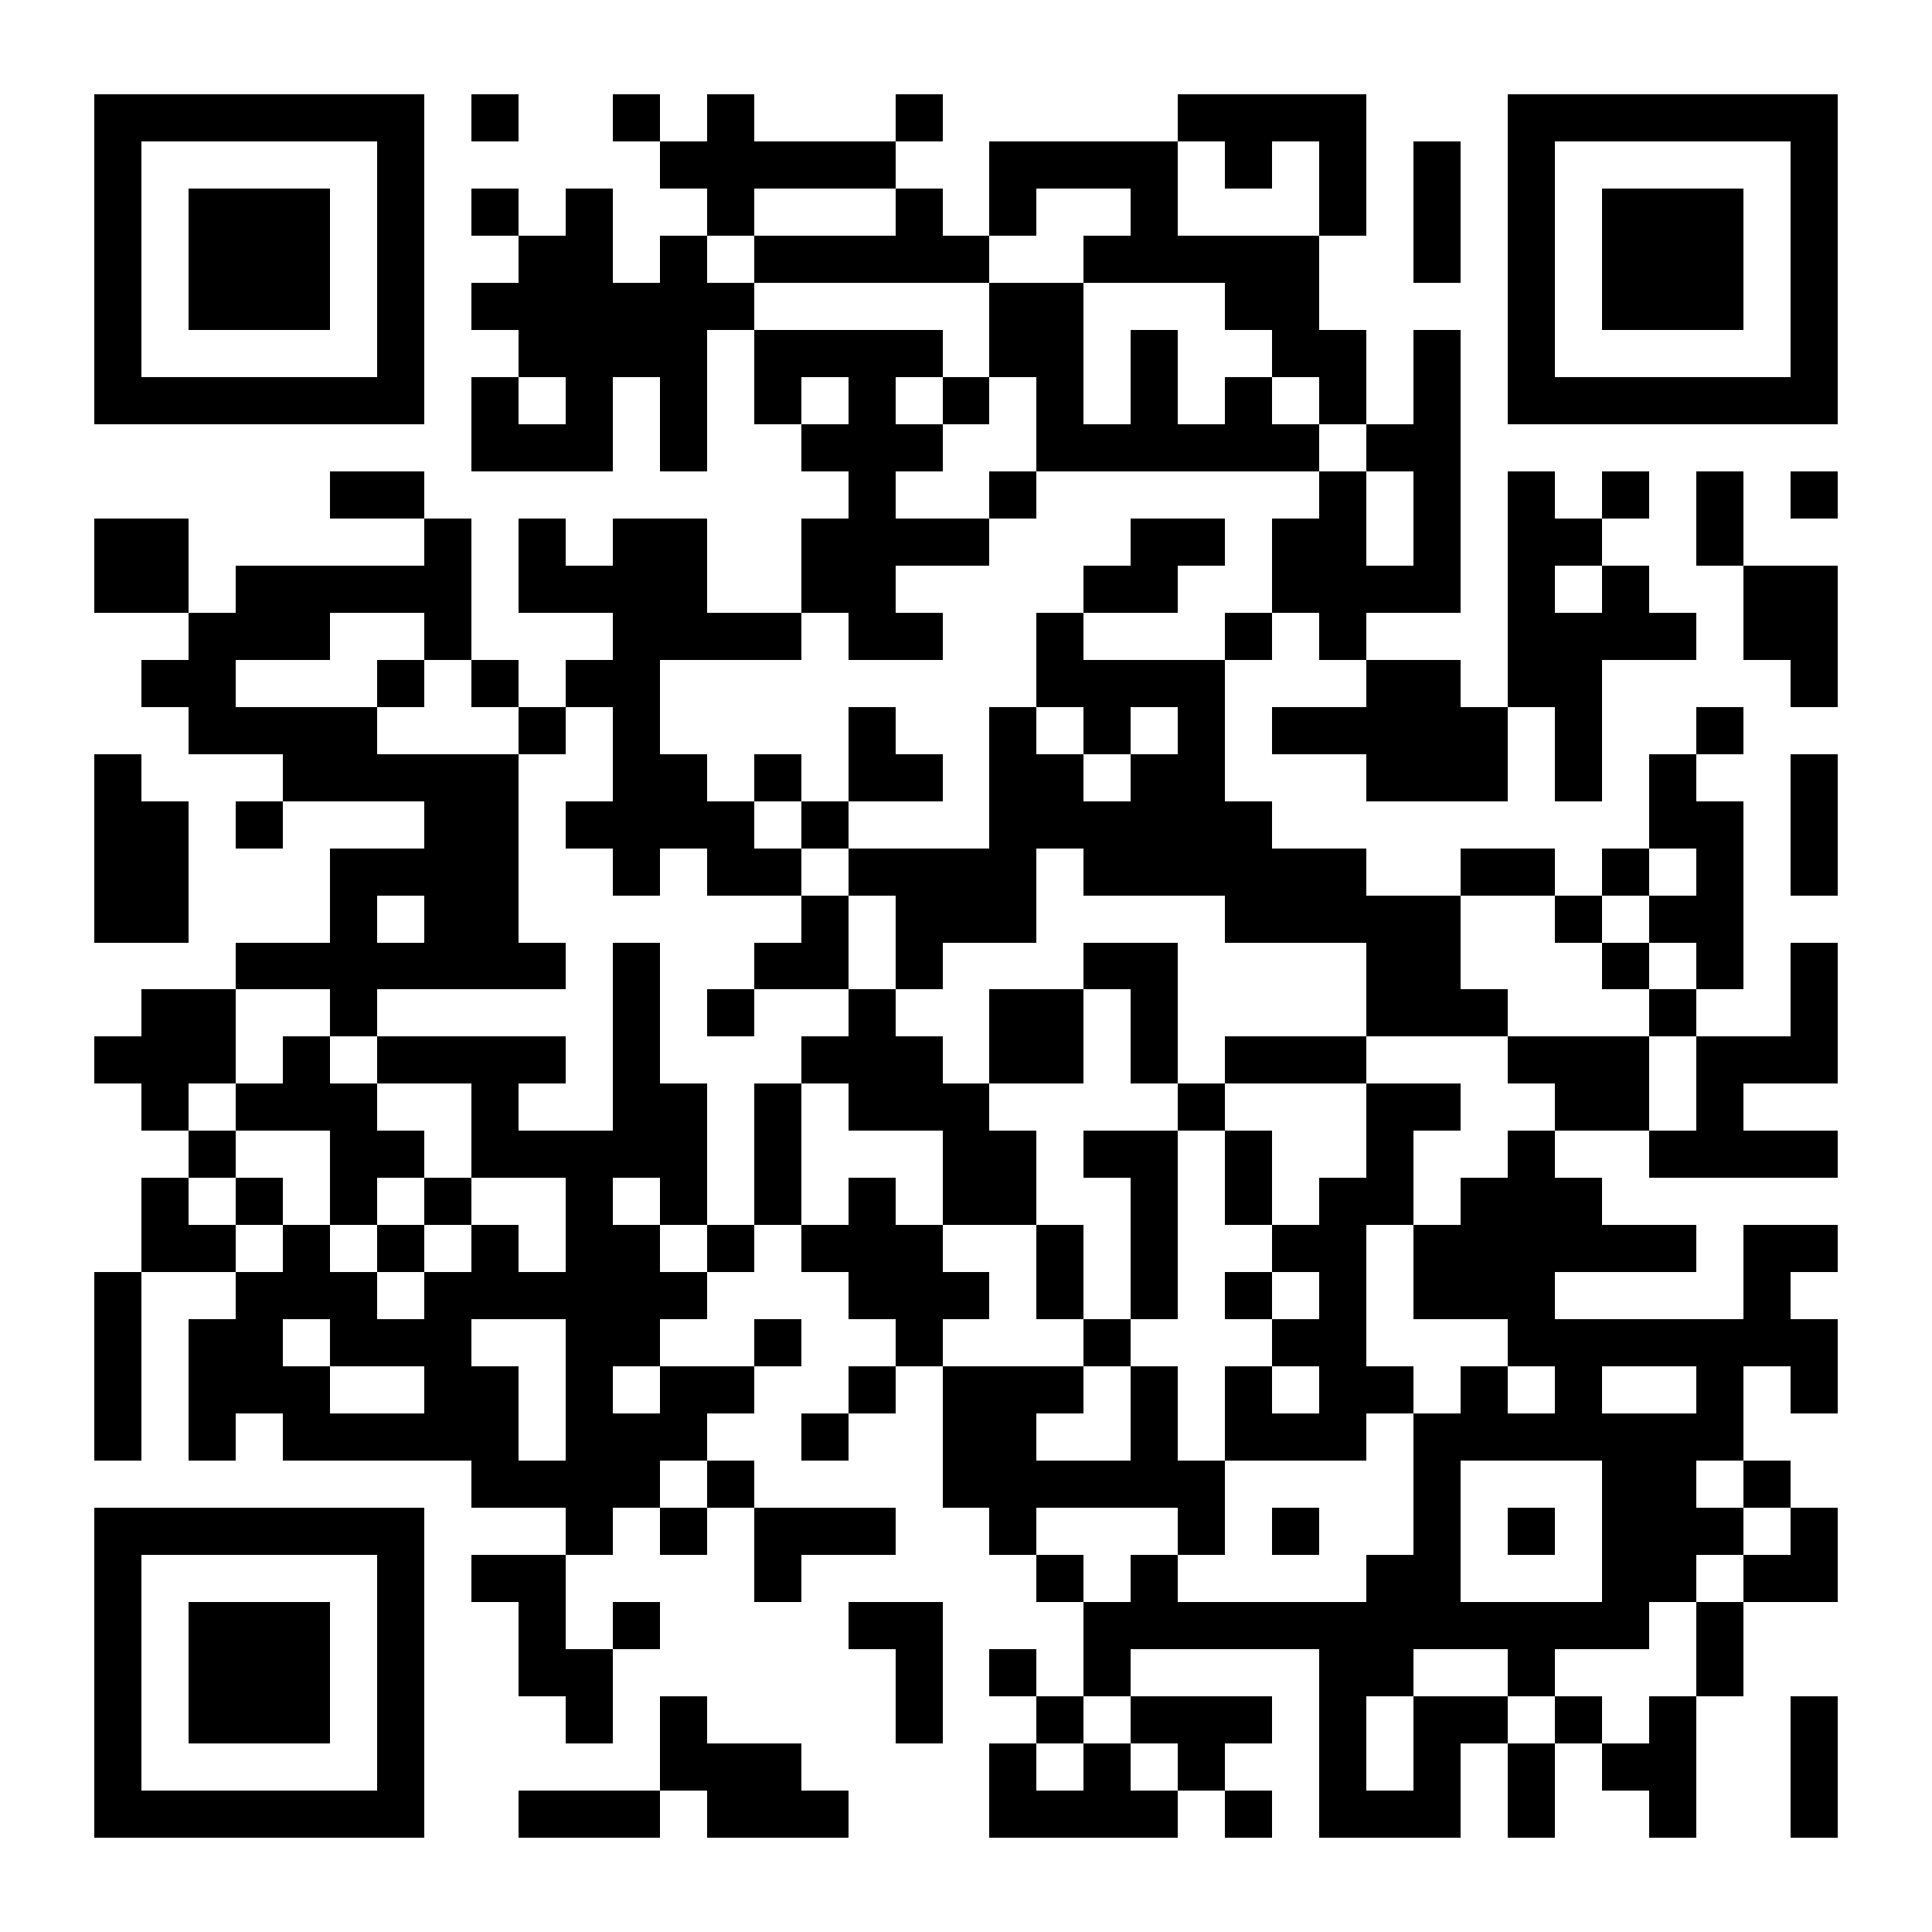
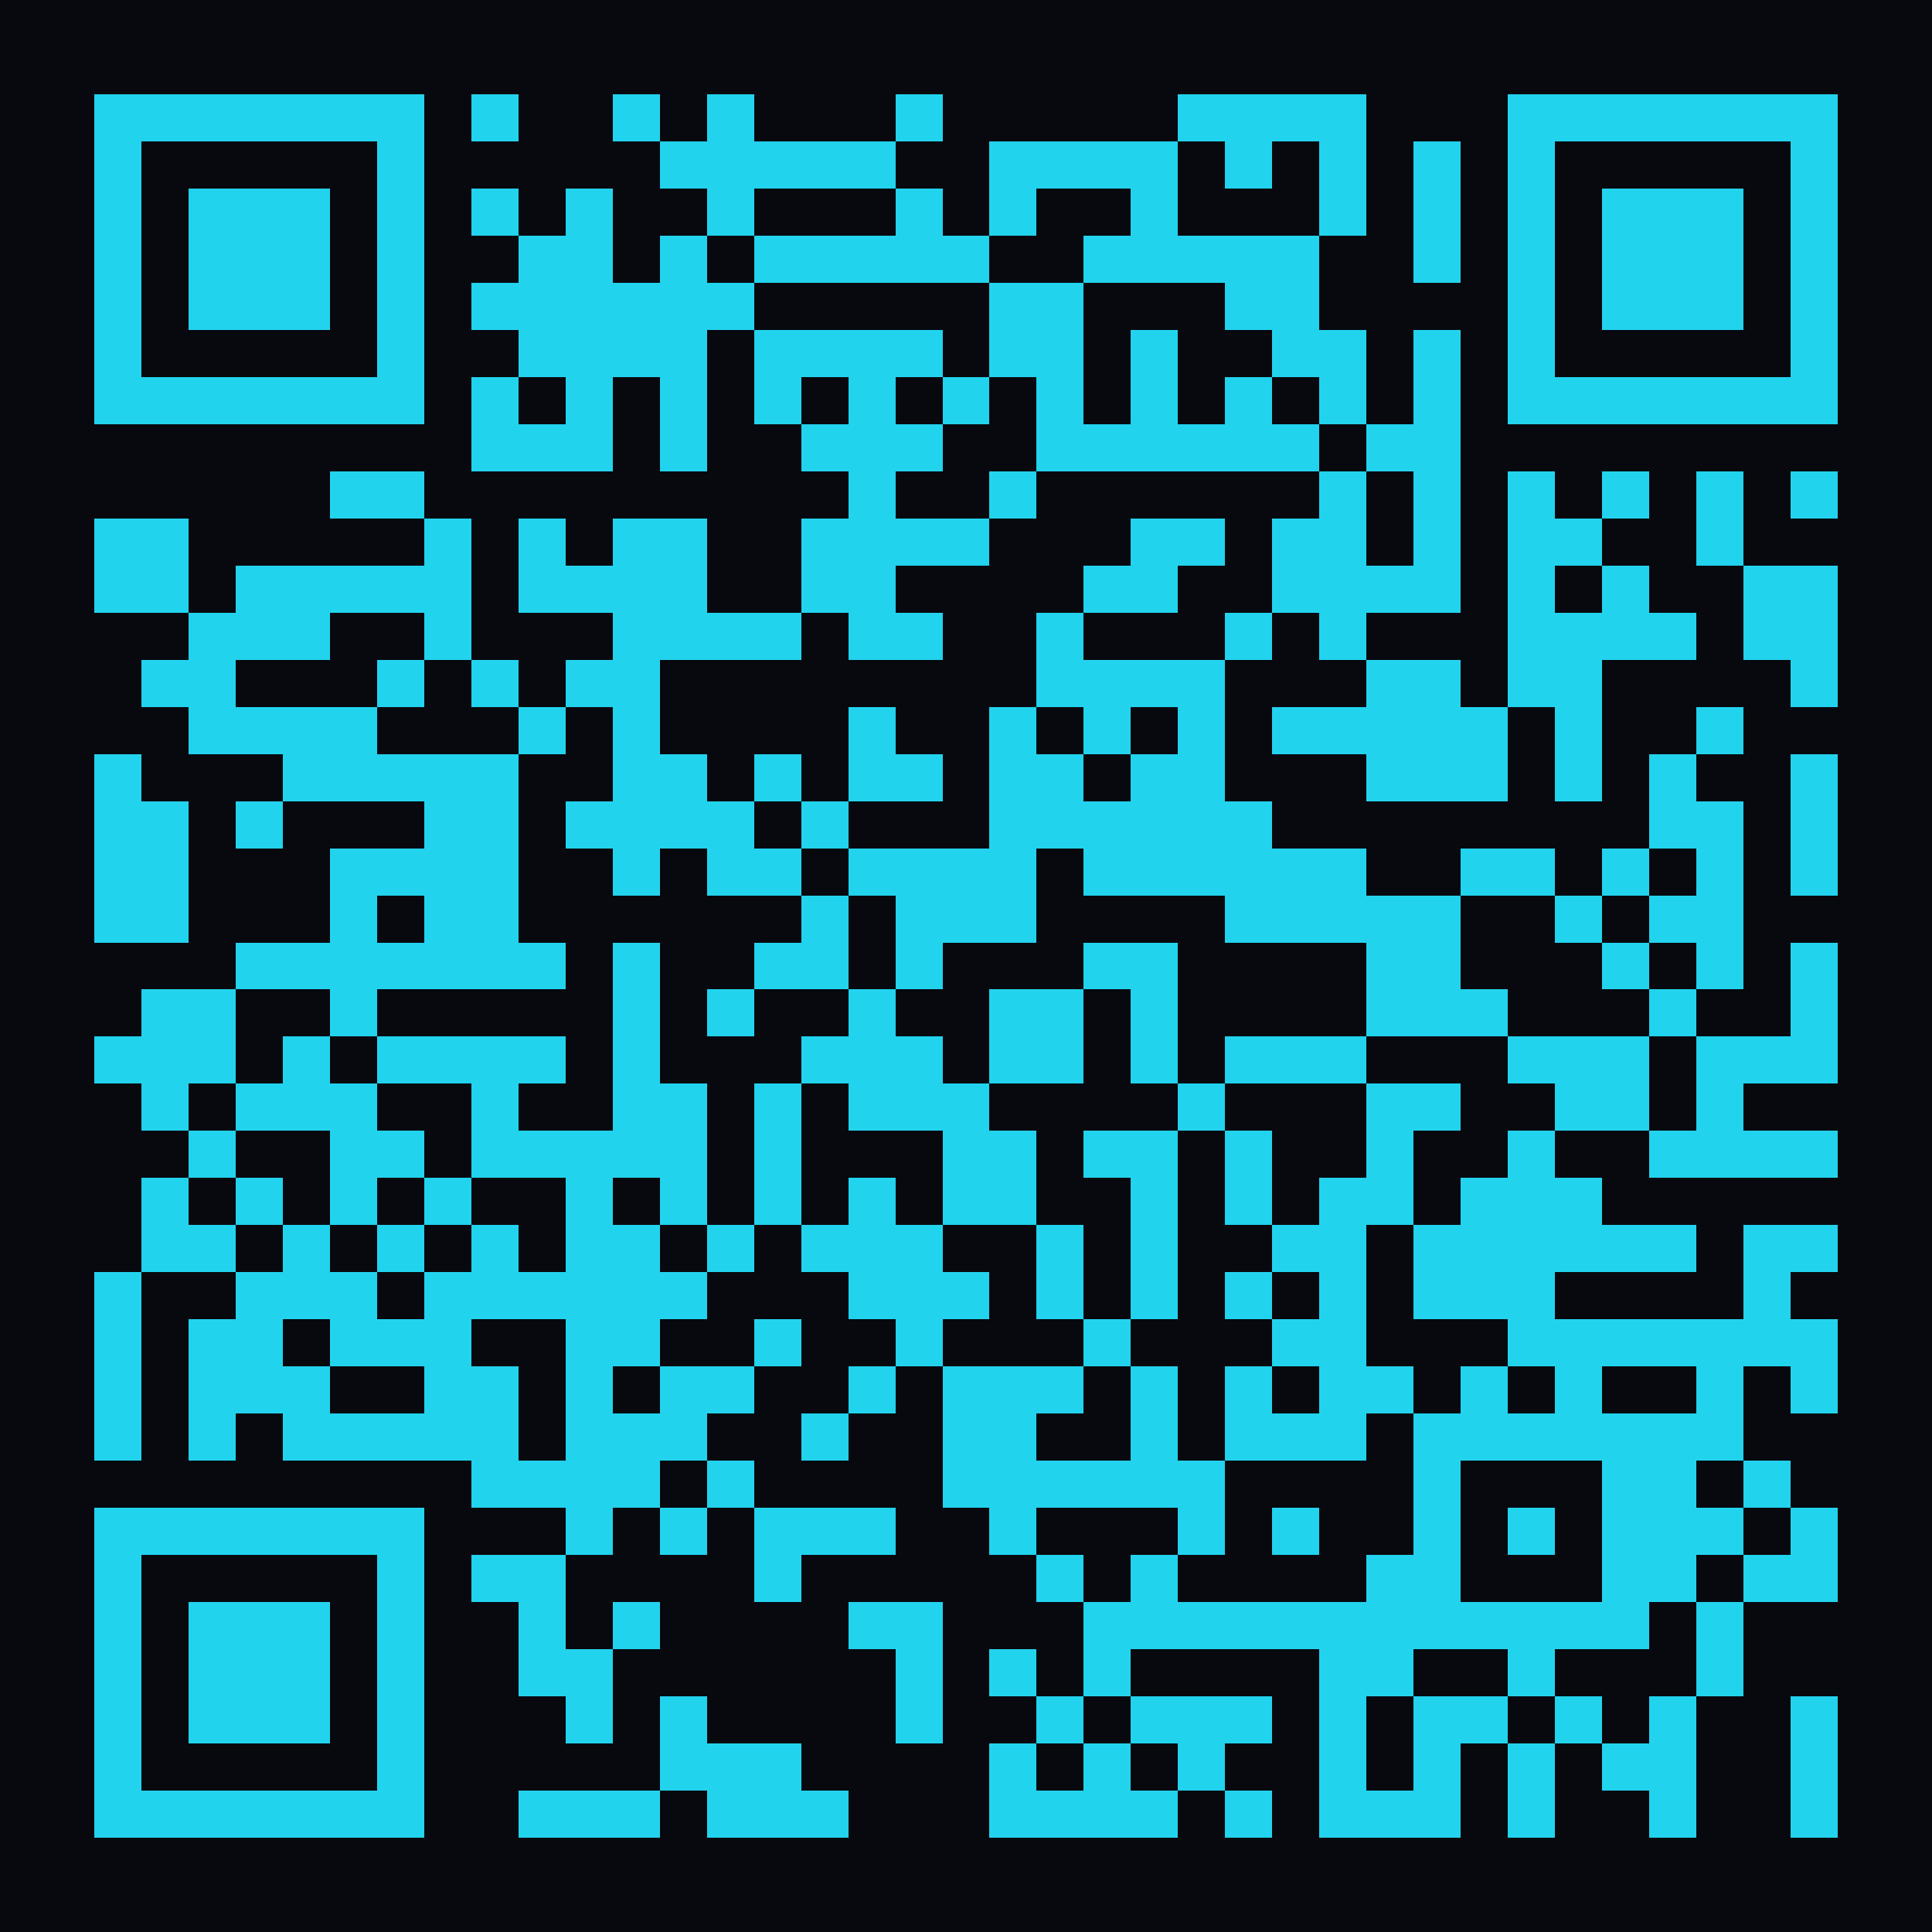
<svg xmlns="http://www.w3.org/2000/svg" viewBox="0 0 41 41" shape-rendering="crispEdges">
-   <path fill="#ffffff" d="M0 0h41v41H0z" />
-   <path stroke="#000000" d="M2 2.5h7m1 0h1m2 0h1m1 0h1m3 0h1m5 0h4m3 0h7M2 3.5h1m5 0h1m5 0h5m2 0h4m1 0h1m1 0h1m1 0h1m1 0h1m5 0h1M2 4.5h1m1 0h3m1 0h1m1 0h1m1 0h1m2 0h1m3 0h1m1 0h1m2 0h1m3 0h1m1 0h1m1 0h1m1 0h3m1 0h1M2 5.5h1m1 0h3m1 0h1m2 0h2m1 0h1m1 0h5m2 0h5m2 0h1m1 0h1m1 0h3m1 0h1M2 6.5h1m1 0h3m1 0h1m1 0h6m5 0h2m3 0h2m4 0h1m1 0h3m1 0h1M2 7.5h1m5 0h1m2 0h4m1 0h4m1 0h2m1 0h1m2 0h2m1 0h1m1 0h1m5 0h1M2 8.5h7m1 0h1m1 0h1m1 0h1m1 0h1m1 0h1m1 0h1m1 0h1m1 0h1m1 0h1m1 0h1m1 0h1m1 0h7M10 9.5h3m1 0h1m2 0h3m2 0h6m1 0h2M7 10.5h2m9 0h1m2 0h1m6 0h1m1 0h1m1 0h1m1 0h1m1 0h1m1 0h1M2 11.5h2m5 0h1m1 0h1m1 0h2m2 0h4m3 0h2m1 0h2m1 0h1m1 0h2m2 0h1M2 12.5h2m1 0h5m1 0h4m2 0h2m4 0h2m2 0h4m1 0h1m1 0h1m2 0h2M4 13.5h3m2 0h1m3 0h4m1 0h2m2 0h1m3 0h1m1 0h1m3 0h4m1 0h2M3 14.5h2m3 0h1m1 0h1m1 0h2m8 0h4m3 0h2m1 0h2m4 0h1M4 15.5h4m3 0h1m1 0h1m4 0h1m2 0h1m1 0h1m1 0h1m1 0h5m1 0h1m2 0h1M2 16.5h1m3 0h5m2 0h2m1 0h1m1 0h2m1 0h2m1 0h2m3 0h3m1 0h1m1 0h1m2 0h1M2 17.5h2m1 0h1m3 0h2m1 0h4m1 0h1m3 0h6m8 0h2m1 0h1M2 18.5h2m3 0h4m2 0h1m1 0h2m1 0h4m1 0h6m2 0h2m1 0h1m1 0h1m1 0h1M2 19.5h2m3 0h1m1 0h2m6 0h1m1 0h3m4 0h5m2 0h1m1 0h2M5 20.5h7m1 0h1m2 0h2m1 0h1m3 0h2m4 0h2m3 0h1m1 0h1m1 0h1M3 21.5h2m2 0h1m5 0h1m1 0h1m2 0h1m2 0h2m1 0h1m4 0h3m3 0h1m2 0h1M2 22.5h3m1 0h1m1 0h4m1 0h1m3 0h3m1 0h2m1 0h1m1 0h3m3 0h3m1 0h3M3 23.5h1m1 0h3m2 0h1m2 0h2m1 0h1m1 0h3m4 0h1m3 0h2m2 0h2m1 0h1M4 24.5h1m2 0h2m1 0h5m1 0h1m3 0h2m1 0h2m1 0h1m2 0h1m2 0h1m2 0h4M3 25.5h1m1 0h1m1 0h1m1 0h1m2 0h1m1 0h1m1 0h1m1 0h1m1 0h2m2 0h1m1 0h1m1 0h2m1 0h3M3 26.5h2m1 0h1m1 0h1m1 0h1m1 0h2m1 0h1m1 0h3m2 0h1m1 0h1m2 0h2m1 0h6m1 0h2M2 27.5h1m2 0h3m1 0h6m3 0h3m1 0h1m1 0h1m1 0h1m1 0h1m1 0h3m4 0h1M2 28.5h1m1 0h2m1 0h3m2 0h2m2 0h1m2 0h1m3 0h1m3 0h2m3 0h7M2 29.5h1m1 0h3m2 0h2m1 0h1m1 0h2m2 0h1m1 0h3m1 0h1m1 0h1m1 0h2m1 0h1m1 0h1m2 0h1m1 0h1M2 30.5h1m1 0h1m1 0h5m1 0h3m2 0h1m2 0h2m2 0h1m1 0h3m1 0h7M10 31.5h4m1 0h1m4 0h6m4 0h1m3 0h2m1 0h1M2 32.5h7m3 0h1m1 0h1m1 0h3m2 0h1m3 0h1m1 0h1m2 0h1m1 0h1m1 0h3m1 0h1M2 33.5h1m5 0h1m1 0h2m4 0h1m5 0h1m1 0h1m4 0h2m3 0h2m1 0h2M2 34.5h1m1 0h3m1 0h1m2 0h1m1 0h1m4 0h2m3 0h12m1 0h1M2 35.5h1m1 0h3m1 0h1m2 0h2m6 0h1m1 0h1m1 0h1m4 0h2m2 0h1m3 0h1M2 36.5h1m1 0h3m1 0h1m3 0h1m1 0h1m4 0h1m2 0h1m1 0h3m1 0h1m1 0h2m1 0h1m1 0h1m2 0h1M2 37.5h1m5 0h1m5 0h3m4 0h1m1 0h1m1 0h1m2 0h1m1 0h1m1 0h1m1 0h2m2 0h1M2 38.5h7m2 0h3m1 0h3m3 0h4m1 0h1m1 0h3m1 0h1m2 0h1m2 0h1" />
+   <path fill="#07090F" d="M0 0h41v41H0z" />
+   <path stroke="#22D3EE" d="M2 2.5h7m1 0h1m2 0h1m1 0h1m3 0h1m5 0h4m3 0h7M2 3.5h1m5 0h1m5 0h5m2 0h4m1 0h1m1 0h1m1 0h1m1 0h1m5 0h1M2 4.5h1m1 0h3m1 0h1m1 0h1m1 0h1m2 0h1m3 0h1m1 0h1m2 0h1m3 0h1m1 0h1m1 0h1m1 0h3m1 0h1M2 5.5h1m1 0h3m1 0h1m2 0h2m1 0h1m1 0h5m2 0h5m2 0h1m1 0h1m1 0h3m1 0h1M2 6.5h1m1 0h3m1 0h1m1 0h6m5 0h2m3 0h2m4 0h1m1 0h3m1 0h1M2 7.5h1m5 0h1m2 0h4m1 0h4m1 0h2m1 0h1m2 0h2m1 0h1m1 0h1m5 0h1M2 8.5h7m1 0h1m1 0h1m1 0h1m1 0h1m1 0h1m1 0h1m1 0h1m1 0h1m1 0h1m1 0h1m1 0h1m1 0h7M10 9.5h3m1 0h1m2 0h3m2 0h6m1 0h2M7 10.5h2m9 0h1m2 0h1m6 0h1m1 0h1m1 0h1m1 0h1m1 0h1m1 0h1M2 11.5h2m5 0h1m1 0h1m1 0h2m2 0h4m3 0h2m1 0h2m1 0h1m1 0h2m2 0h1M2 12.5h2m1 0h5m1 0h4m2 0h2m4 0h2m2 0h4m1 0h1m1 0h1m2 0h2M4 13.5h3m2 0h1m3 0h4m1 0h2m2 0h1m3 0h1m1 0h1m3 0h4m1 0h2M3 14.5h2m3 0h1m1 0h1m1 0h2m8 0h4m3 0h2m1 0h2m4 0h1M4 15.5h4m3 0h1m1 0h1m4 0h1m2 0h1m1 0h1m1 0h1m1 0h5m1 0h1m2 0h1M2 16.5h1m3 0h5m2 0h2m1 0h1m1 0h2m1 0h2m1 0h2m3 0h3m1 0h1m1 0h1m2 0h1M2 17.5h2m1 0h1m3 0h2m1 0h4m1 0h1m3 0h6m8 0h2m1 0h1M2 18.5h2m3 0h4m2 0h1m1 0h2m1 0h4m1 0h6m2 0h2m1 0h1m1 0h1m1 0h1M2 19.5h2m3 0h1m1 0h2m6 0h1m1 0h3m4 0h5m2 0h1m1 0h2M5 20.5h7m1 0h1m2 0h2m1 0h1m3 0h2m4 0h2m3 0h1m1 0h1m1 0h1M3 21.5h2m2 0h1m5 0h1m1 0h1m2 0h1m2 0h2m1 0h1m4 0h3m3 0h1m2 0h1M2 22.5h3m1 0h1m1 0h4m1 0h1m3 0h3m1 0h2m1 0h1m1 0h3m3 0h3m1 0h3M3 23.5h1m1 0h3m2 0h1m2 0h2m1 0h1m1 0h3m4 0h1m3 0h2m2 0h2m1 0h1M4 24.5h1m2 0h2m1 0h5m1 0h1m3 0h2m1 0h2m1 0h1m2 0h1m2 0h1m2 0h4M3 25.5h1m1 0h1m1 0h1m1 0h1m2 0h1m1 0h1m1 0h1m1 0h1m1 0h2m2 0h1m1 0h1m1 0h2m1 0h3M3 26.5h2m1 0h1m1 0h1m1 0h1m1 0h2m1 0h1m1 0h3m2 0h1m1 0h1m2 0h2m1 0h6m1 0h2M2 27.5h1m2 0h3m1 0h6m3 0h3m1 0h1m1 0h1m1 0h1m1 0h1m1 0h3m4 0h1M2 28.5h1m1 0h2m1 0h3m2 0h2m2 0h1m2 0h1m3 0h1m3 0h2m3 0h7M2 29.5h1m1 0h3m2 0h2m1 0h1m1 0h2m2 0h1m1 0h3m1 0h1m1 0h1m1 0h2m1 0h1m1 0h1m2 0h1m1 0h1M2 30.5h1m1 0h1m1 0h5m1 0h3m2 0h1m2 0h2m2 0h1m1 0h3m1 0h7M10 31.5h4m1 0h1m4 0h6m4 0h1m3 0h2m1 0h1M2 32.5h7m3 0h1m1 0h1m1 0h3m2 0h1m3 0h1m1 0h1m2 0h1m1 0h1m1 0h3m1 0h1M2 33.5h1m5 0h1m1 0h2m4 0h1m5 0h1m1 0h1m4 0h2m3 0h2m1 0h2M2 34.5h1m1 0h3m1 0h1m2 0h1m1 0h1m4 0h2m3 0h12m1 0h1M2 35.5h1m1 0h3m1 0h1m2 0h2m6 0h1m1 0h1m1 0h1m4 0h2m2 0h1m3 0h1M2 36.5h1m1 0h3m1 0h1m3 0h1m1 0h1m4 0h1m2 0h1m1 0h3m1 0h1m1 0h2m1 0h1m1 0h1m2 0h1M2 37.5h1m5 0h1m5 0h3m4 0h1m1 0h1m1 0h1m2 0h1m1 0h1m1 0h1m1 0h2m2 0h1M2 38.5h7m2 0h3m1 0h3m3 0h4m1 0h1m1 0h3m1 0h1m2 0h1m2 0h1" />
</svg>
